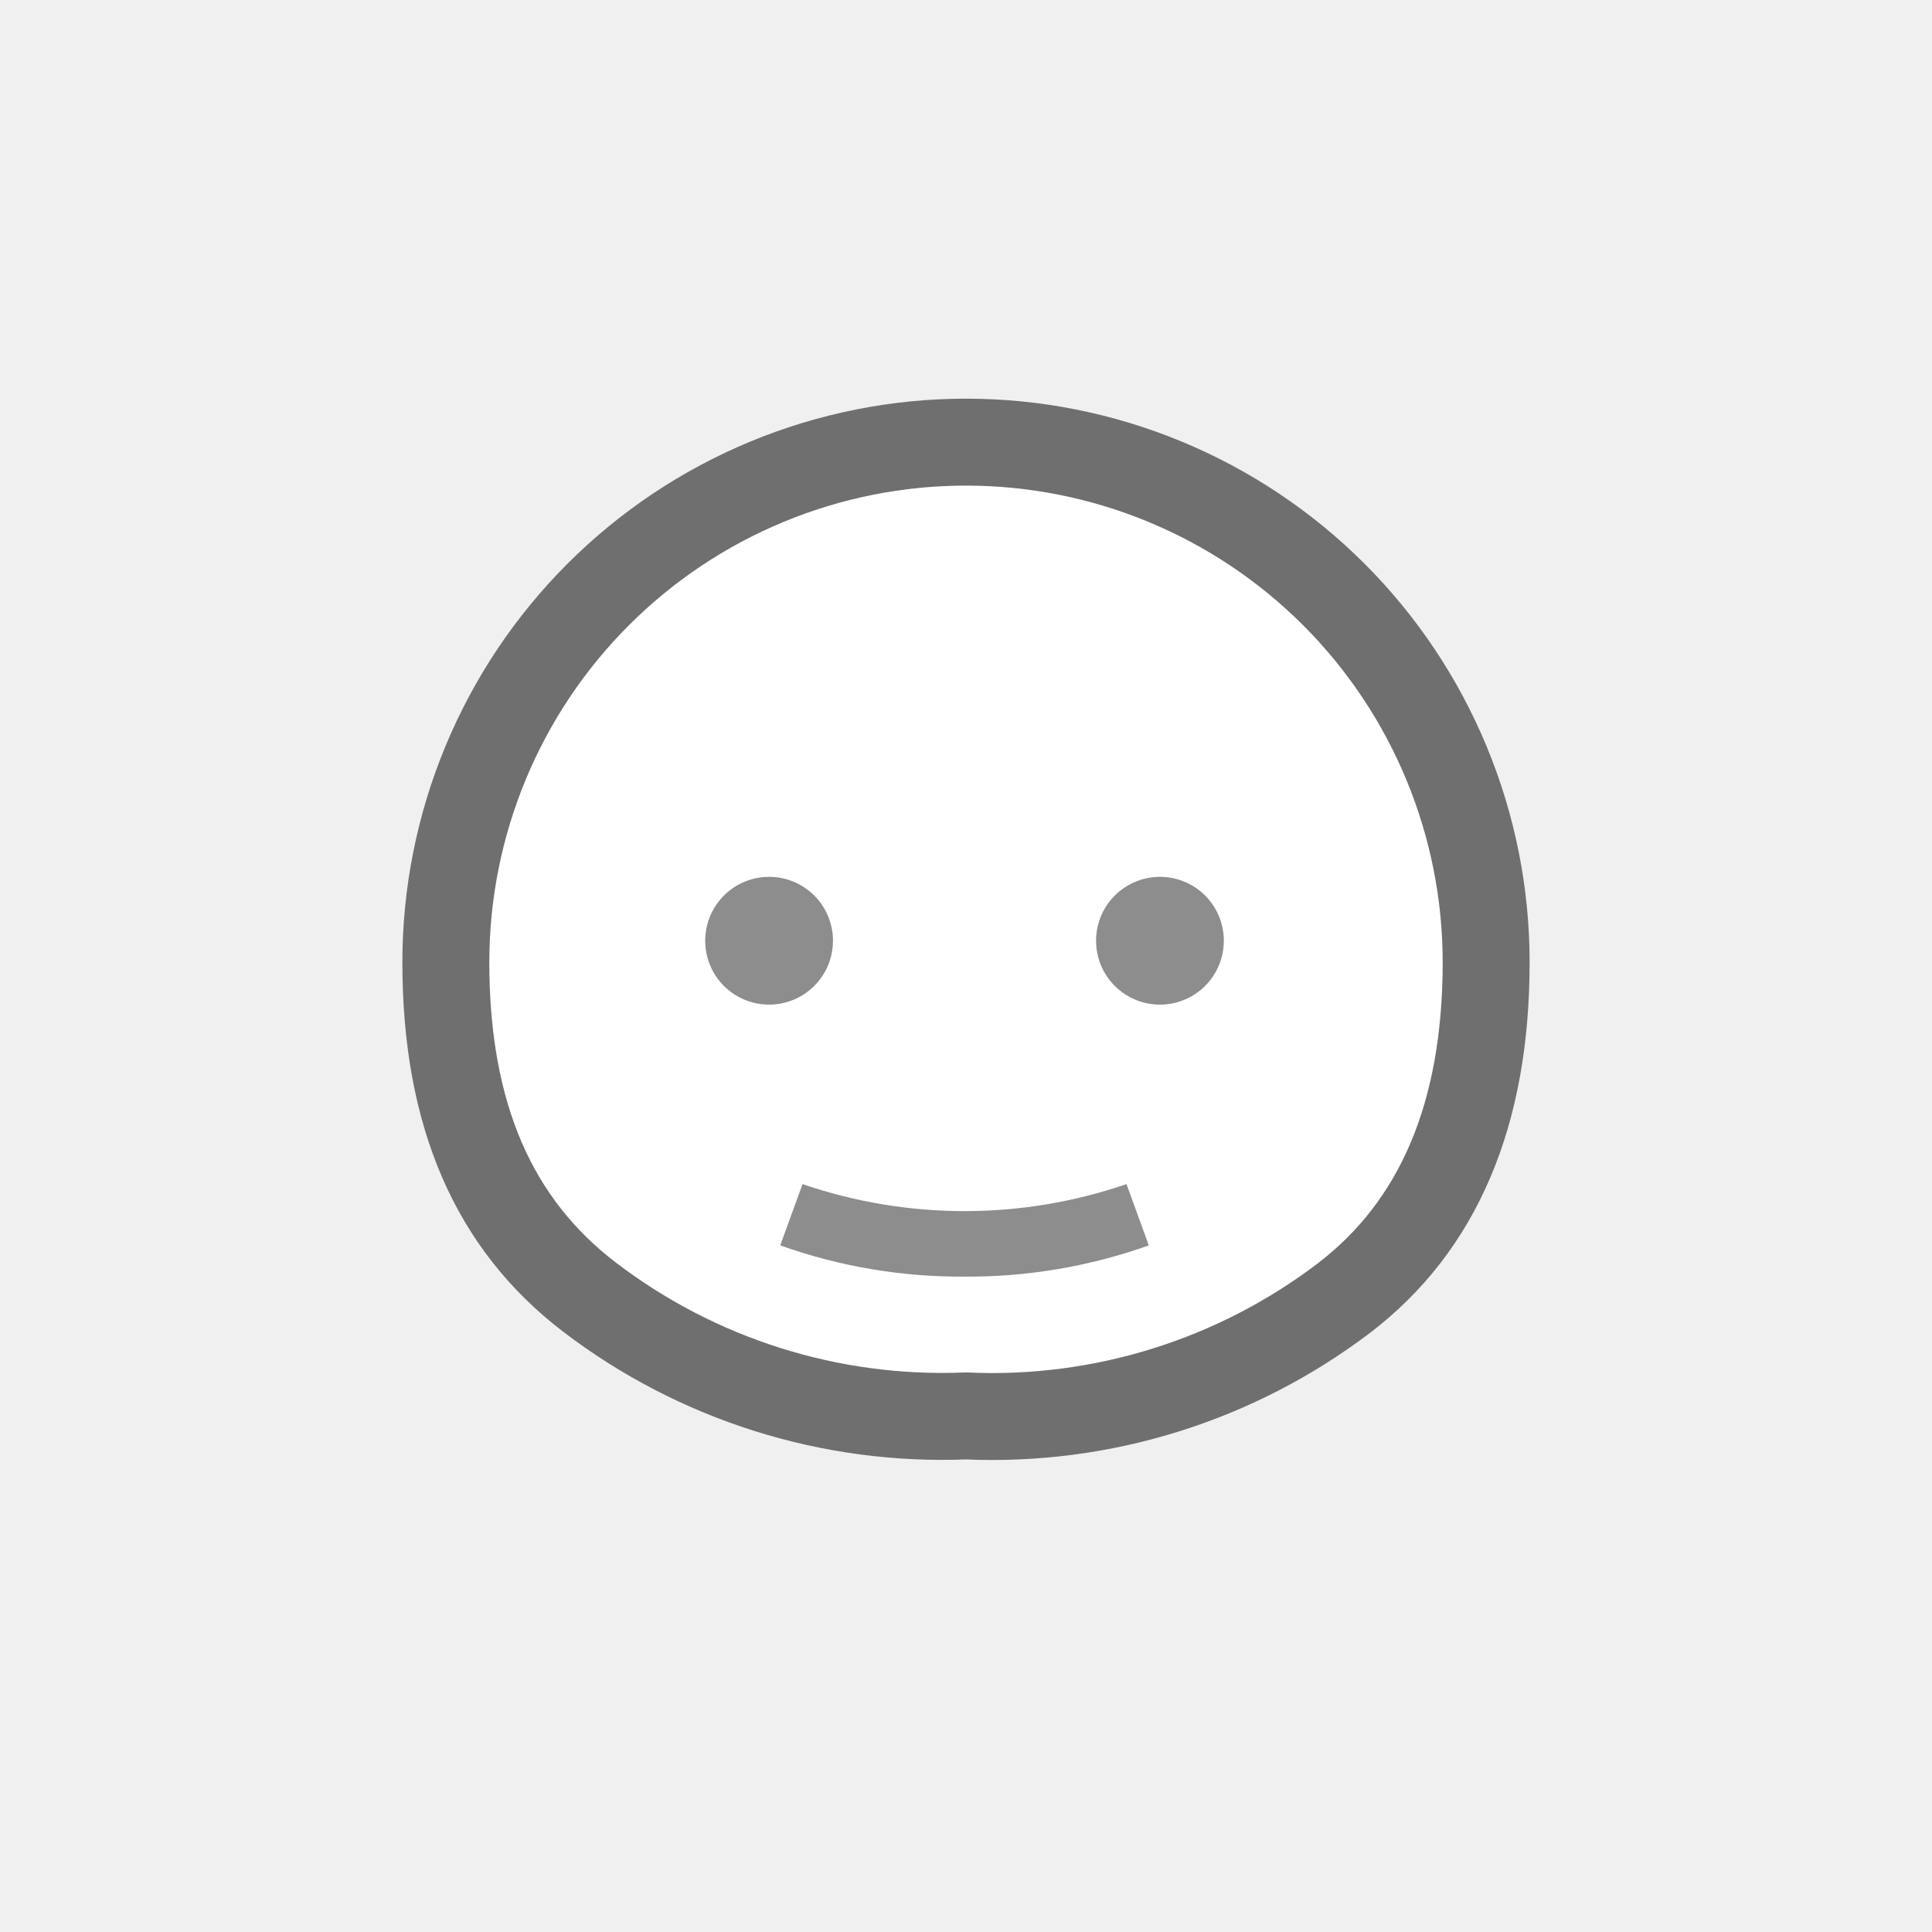
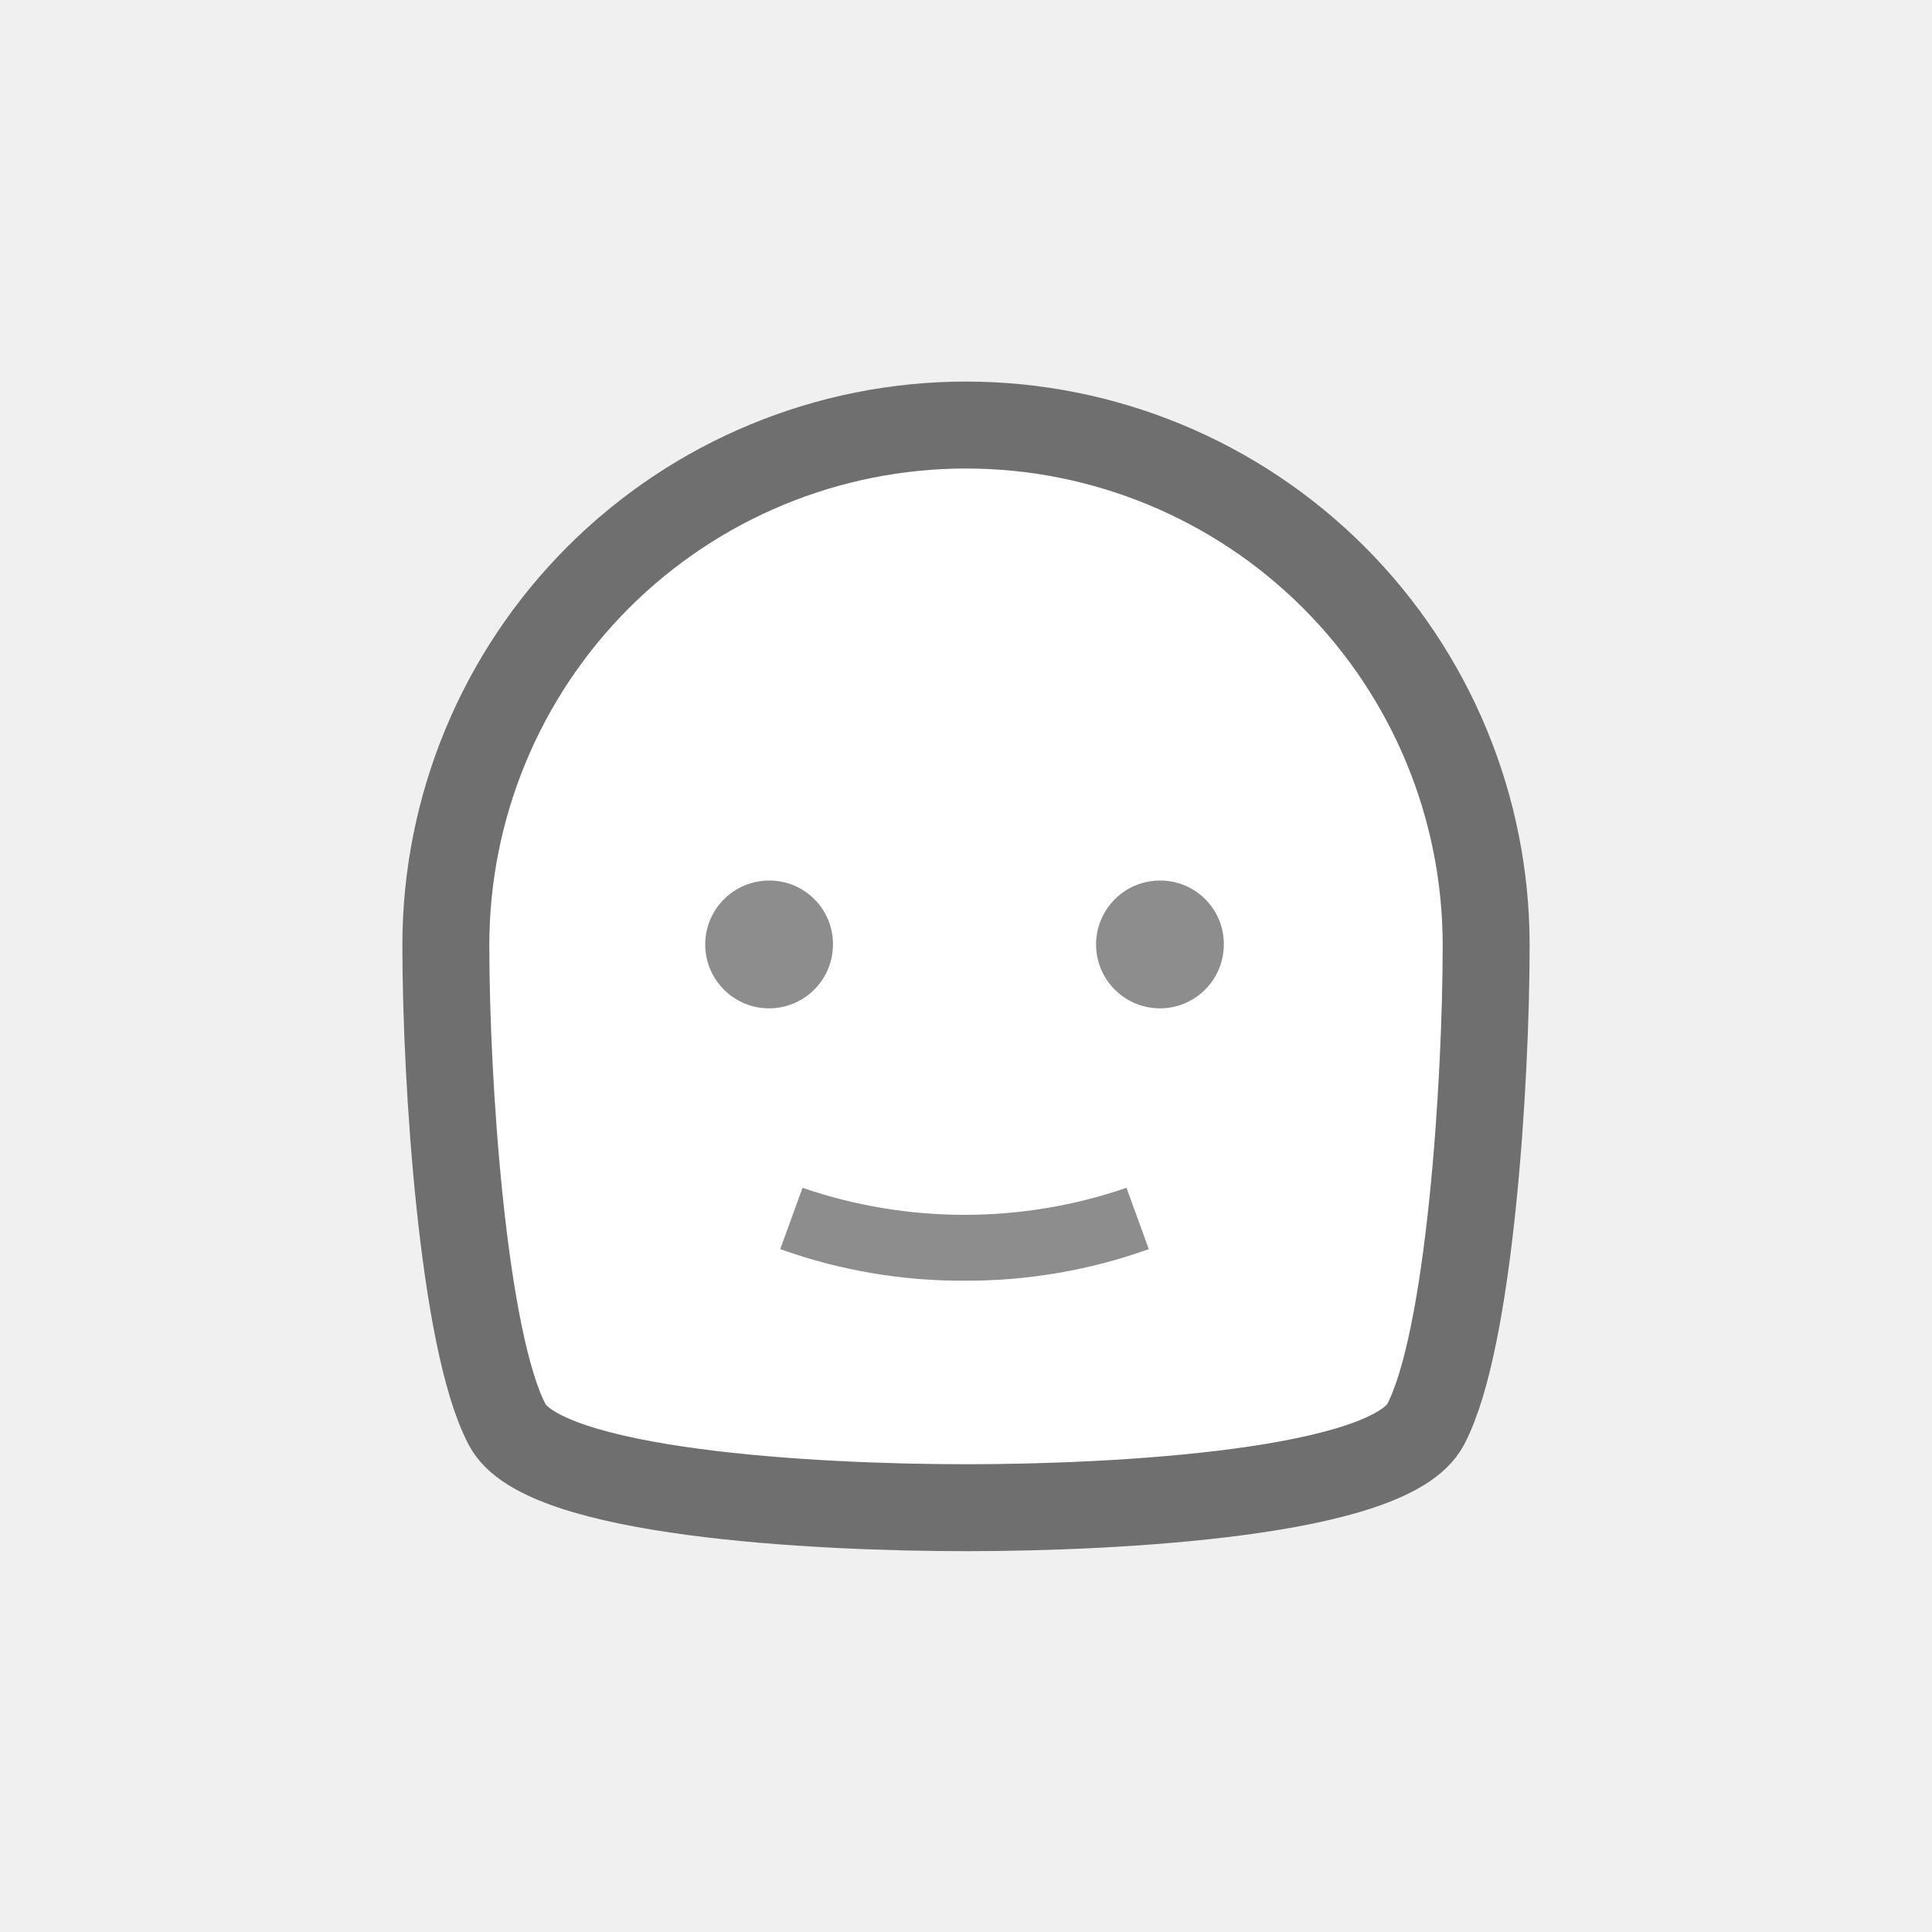
<svg xmlns="http://www.w3.org/2000/svg" width="52" height="52" viewBox="0 0 52 52" fill="none">
  <g id="face-06">
-     <path id="Vector" d="M26 38.11C29.656 38.275 33.255 37.153 36.17 34.94C38.71 33 40 30 40 25.9C40 24.061 39.638 22.241 38.934 20.542C38.231 18.844 37.2 17.3 35.9 16C34.599 14.7 33.056 13.669 31.358 12.966C29.659 12.262 27.838 11.9 26 11.9C24.162 11.9 22.341 12.262 20.642 12.966C18.944 13.669 17.401 14.7 16.101 16C14.8 17.3 13.769 18.844 13.066 20.542C12.362 22.241 12 24.061 12 25.9C12 30.04 13.31 32.95 15.85 34.9C18.754 37.123 22.346 38.259 26 38.11Z" fill="white" stroke="#6F6F6F" stroke-width="2.34" />
-     <path id="Vector_2" d="M22.42 25.31C22.422 25.651 22.323 25.984 22.135 26.268C21.947 26.553 21.679 26.775 21.365 26.906C21.051 27.038 20.705 27.073 20.371 27.008C20.036 26.943 19.729 26.78 19.487 26.54C19.246 26.3 19.081 25.993 19.014 25.659C18.947 25.325 18.98 24.979 19.11 24.664C19.24 24.349 19.46 24.08 19.743 23.891C20.026 23.701 20.359 23.6 20.7 23.6C21.154 23.6 21.59 23.78 21.913 24.1C22.235 24.421 22.417 24.856 22.42 25.31ZM32.94 25.31C32.942 25.651 32.843 25.984 32.655 26.268C32.467 26.553 32.199 26.775 31.885 26.906C31.571 27.038 31.225 27.073 30.891 27.008C30.556 26.943 30.249 26.78 30.007 26.54C29.766 26.3 29.601 25.993 29.534 25.659C29.467 25.325 29.5 24.979 29.63 24.664C29.76 24.349 29.98 24.08 30.263 23.891C30.547 23.701 30.879 23.6 31.22 23.6C31.674 23.6 32.11 23.78 32.433 24.1C32.755 24.421 32.937 24.856 32.94 25.31ZM26 34.36C24.297 34.377 22.604 34.092 21 33.52L21.6 31.87C24.426 32.84 27.494 32.84 30.32 31.87L30.92 33.52C29.316 34.091 27.623 34.376 25.92 34.36H26Z" fill="#8D8D8D" />
+     <path id="Vector" d="M26 40.58C30.07 40.58 37.39 40.19 38.37 38.34C39.56 36.09 40 29.12 40 25.44C40 21.727 38.525 18.166 35.9 15.54C33.274 12.915 29.713 11.44 26 11.44C22.287 11.44 18.726 12.915 16.101 15.54C13.475 18.166 12 21.727 12 25.44C12 29.12 12.46 36.09 13.65 38.34C14.6 40.19 21.93 40.58 26 40.58Z" fill="white" stroke="#6F6F6F" stroke-width="2.34" />
+     <path id="Vector_2" d="M22.42 25.42C22.42 25.76 22.319 26.093 22.13 26.376C21.941 26.659 21.672 26.879 21.358 27.009C21.044 27.14 20.698 27.174 20.364 27.107C20.031 27.041 19.724 26.877 19.484 26.636C19.243 26.396 19.079 26.089 19.013 25.756C18.947 25.422 18.981 25.076 19.111 24.762C19.241 24.448 19.462 24.179 19.744 23.99C20.027 23.801 20.36 23.7 20.7 23.7C20.926 23.699 21.151 23.742 21.36 23.828C21.569 23.914 21.759 24.041 21.919 24.201C22.079 24.361 22.206 24.551 22.292 24.76C22.378 24.97 22.421 25.194 22.42 25.42ZM32.94 25.42C32.94 25.76 32.839 26.093 32.65 26.376C32.461 26.659 32.193 26.879 31.878 27.009C31.564 27.14 31.218 27.174 30.884 27.107C30.551 27.041 30.244 26.877 30.004 26.636C29.763 26.396 29.599 26.089 29.533 25.756C29.467 25.422 29.501 25.076 29.631 24.762C29.761 24.448 29.982 24.179 30.264 23.99C30.547 23.801 30.88 23.7 31.22 23.7C31.446 23.699 31.671 23.742 31.88 23.828C32.089 23.914 32.279 24.041 32.439 24.201C32.599 24.361 32.726 24.551 32.812 24.76C32.898 24.97 32.941 25.194 32.94 25.42ZM26 34.47C24.296 34.483 22.604 34.196 21 33.62L21.6 31.97C24.426 32.94 27.494 32.94 30.32 31.97L30.92 33.62C29.316 34.195 27.624 34.482 25.92 34.47H26Z" fill="#8D8D8D" />
  </g>
</svg>
